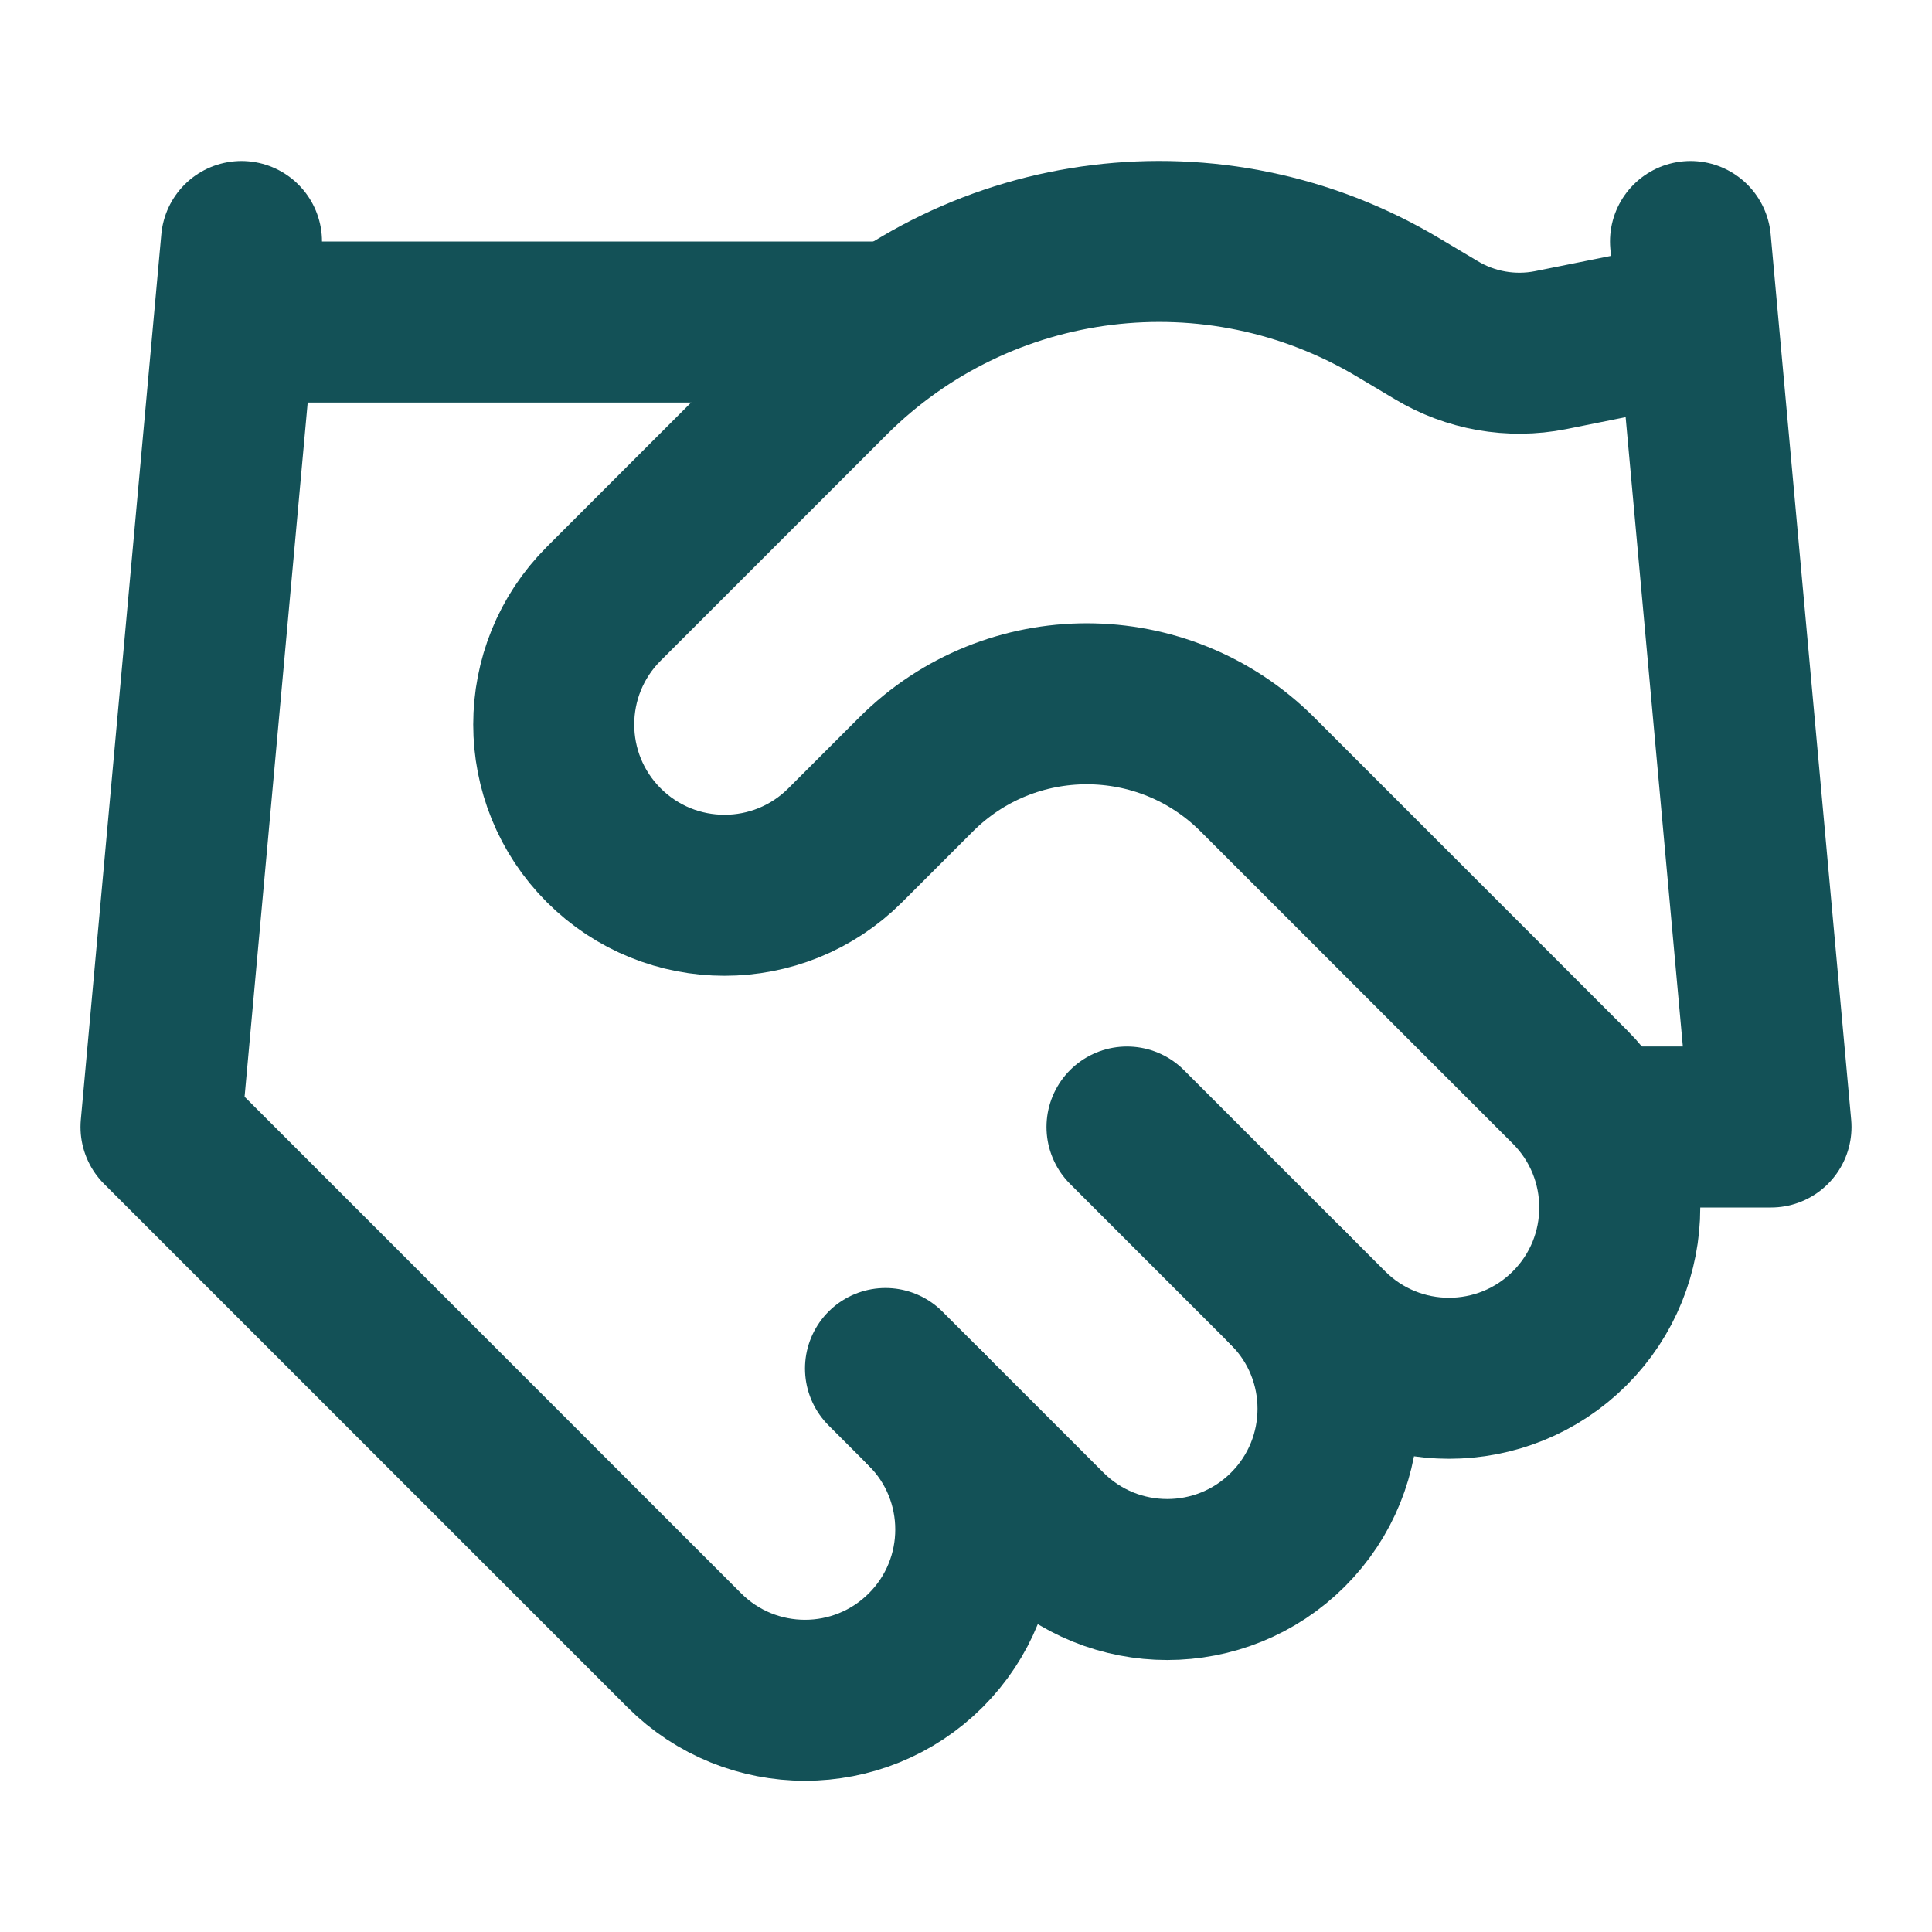
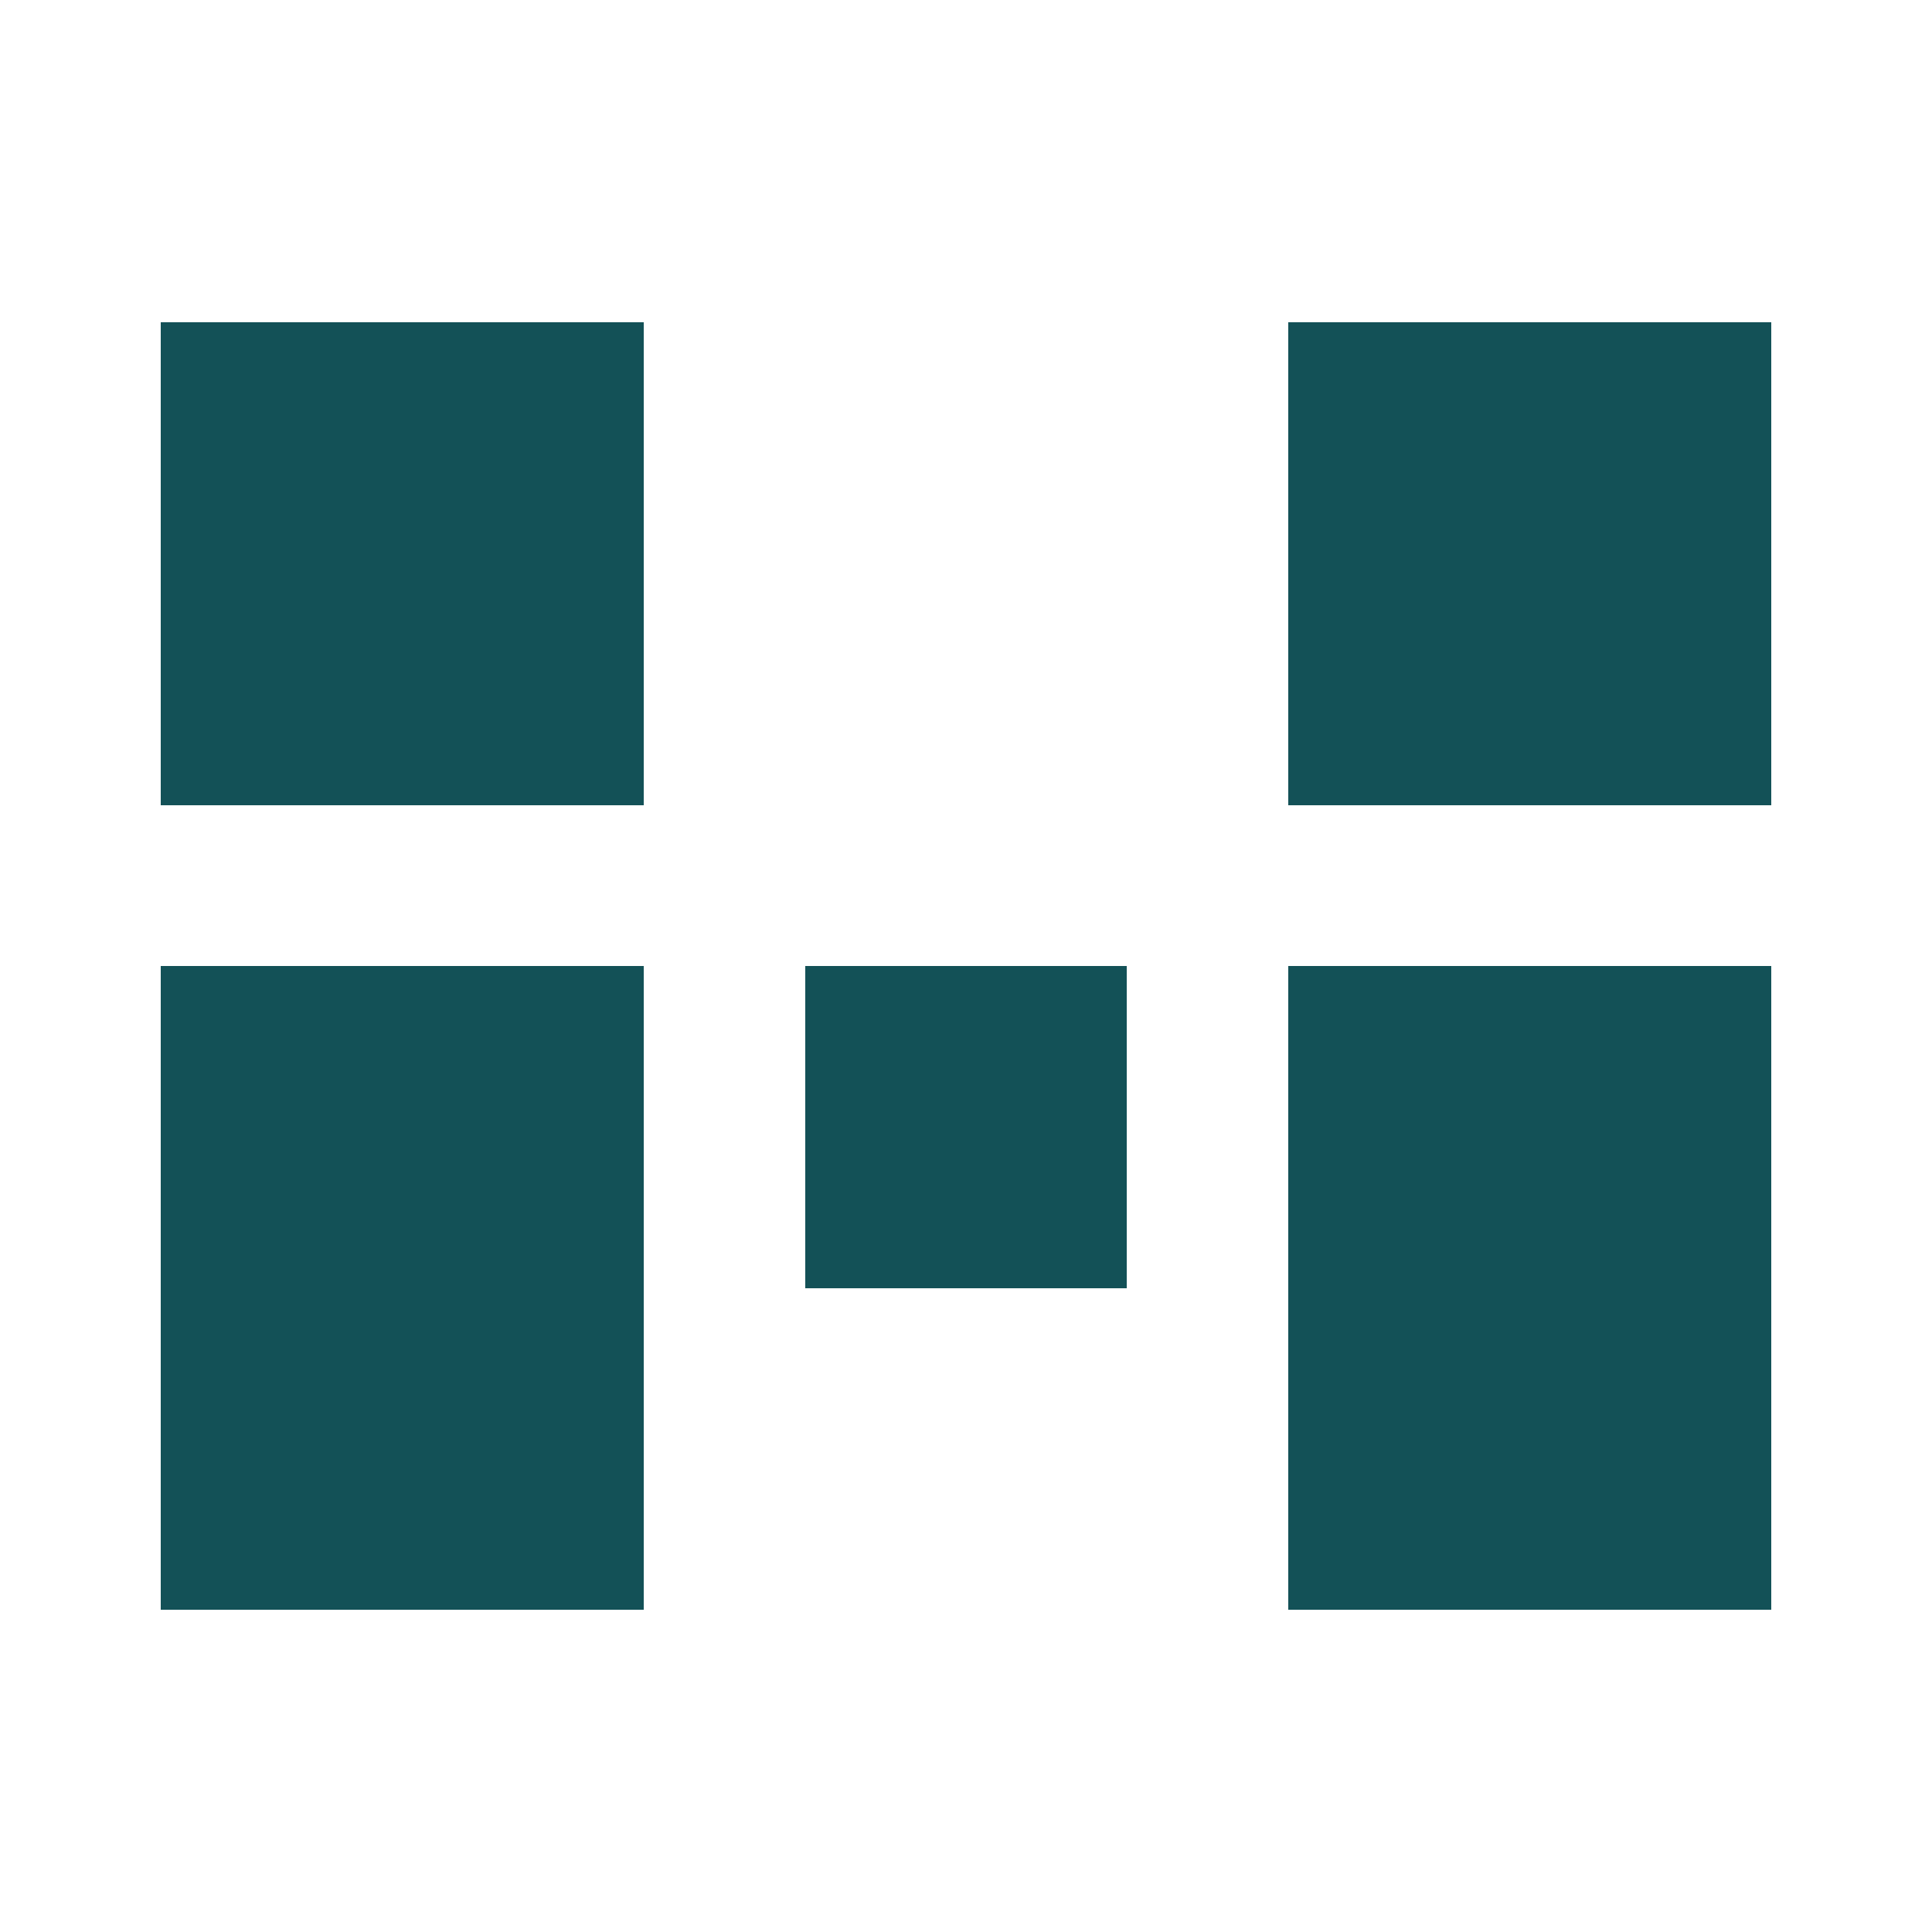
- <svg xmlns="http://www.w3.org/2000/svg" width="24" height="24" viewBox="0 0 24 24" fill="none" stroke="#135157" stroke-width="2" stroke-linecap="round" stroke-linejoin="round">
-   <path d="m11 17 2 2a1 1 0 1 0 3-3" />
-   <path d="m14 14 2.5 2.5a1 1 0 1 0 3-3l-3.88-3.88a3 3 0 0 0-4.24 0l-.88.88a1 1 0 1 1-3-3l2.81-2.81a5.79 5.79 0 0 1 7.06-.87l.47.28a2 2 0 0 0 1.42.25L21 4" />
-   <path d="m21 3 1 11h-2" />
-   <path d="M3 3 2 14l6.5 6.5a1 1 0 1 0 3-3" />
-   <path d="M3 4h8" />
+ <svg xmlns="http://www.w3.org/2000/svg" width="24" height="24" viewBox="0 0 24 24" fill="none">
+   <g fill="#135157" shape-rendering="crispEdges">
+     <rect x="2" y="4" width="6" height="6" />
+     <rect x="16" y="4" width="6" height="6" />
+     <rect x="2" y="12" width="6" height="8" />
+     <rect x="16" y="12" width="6" height="8" />
+     <rect x="10" y="12" width="4" height="4" />
+   </g>
</svg>
